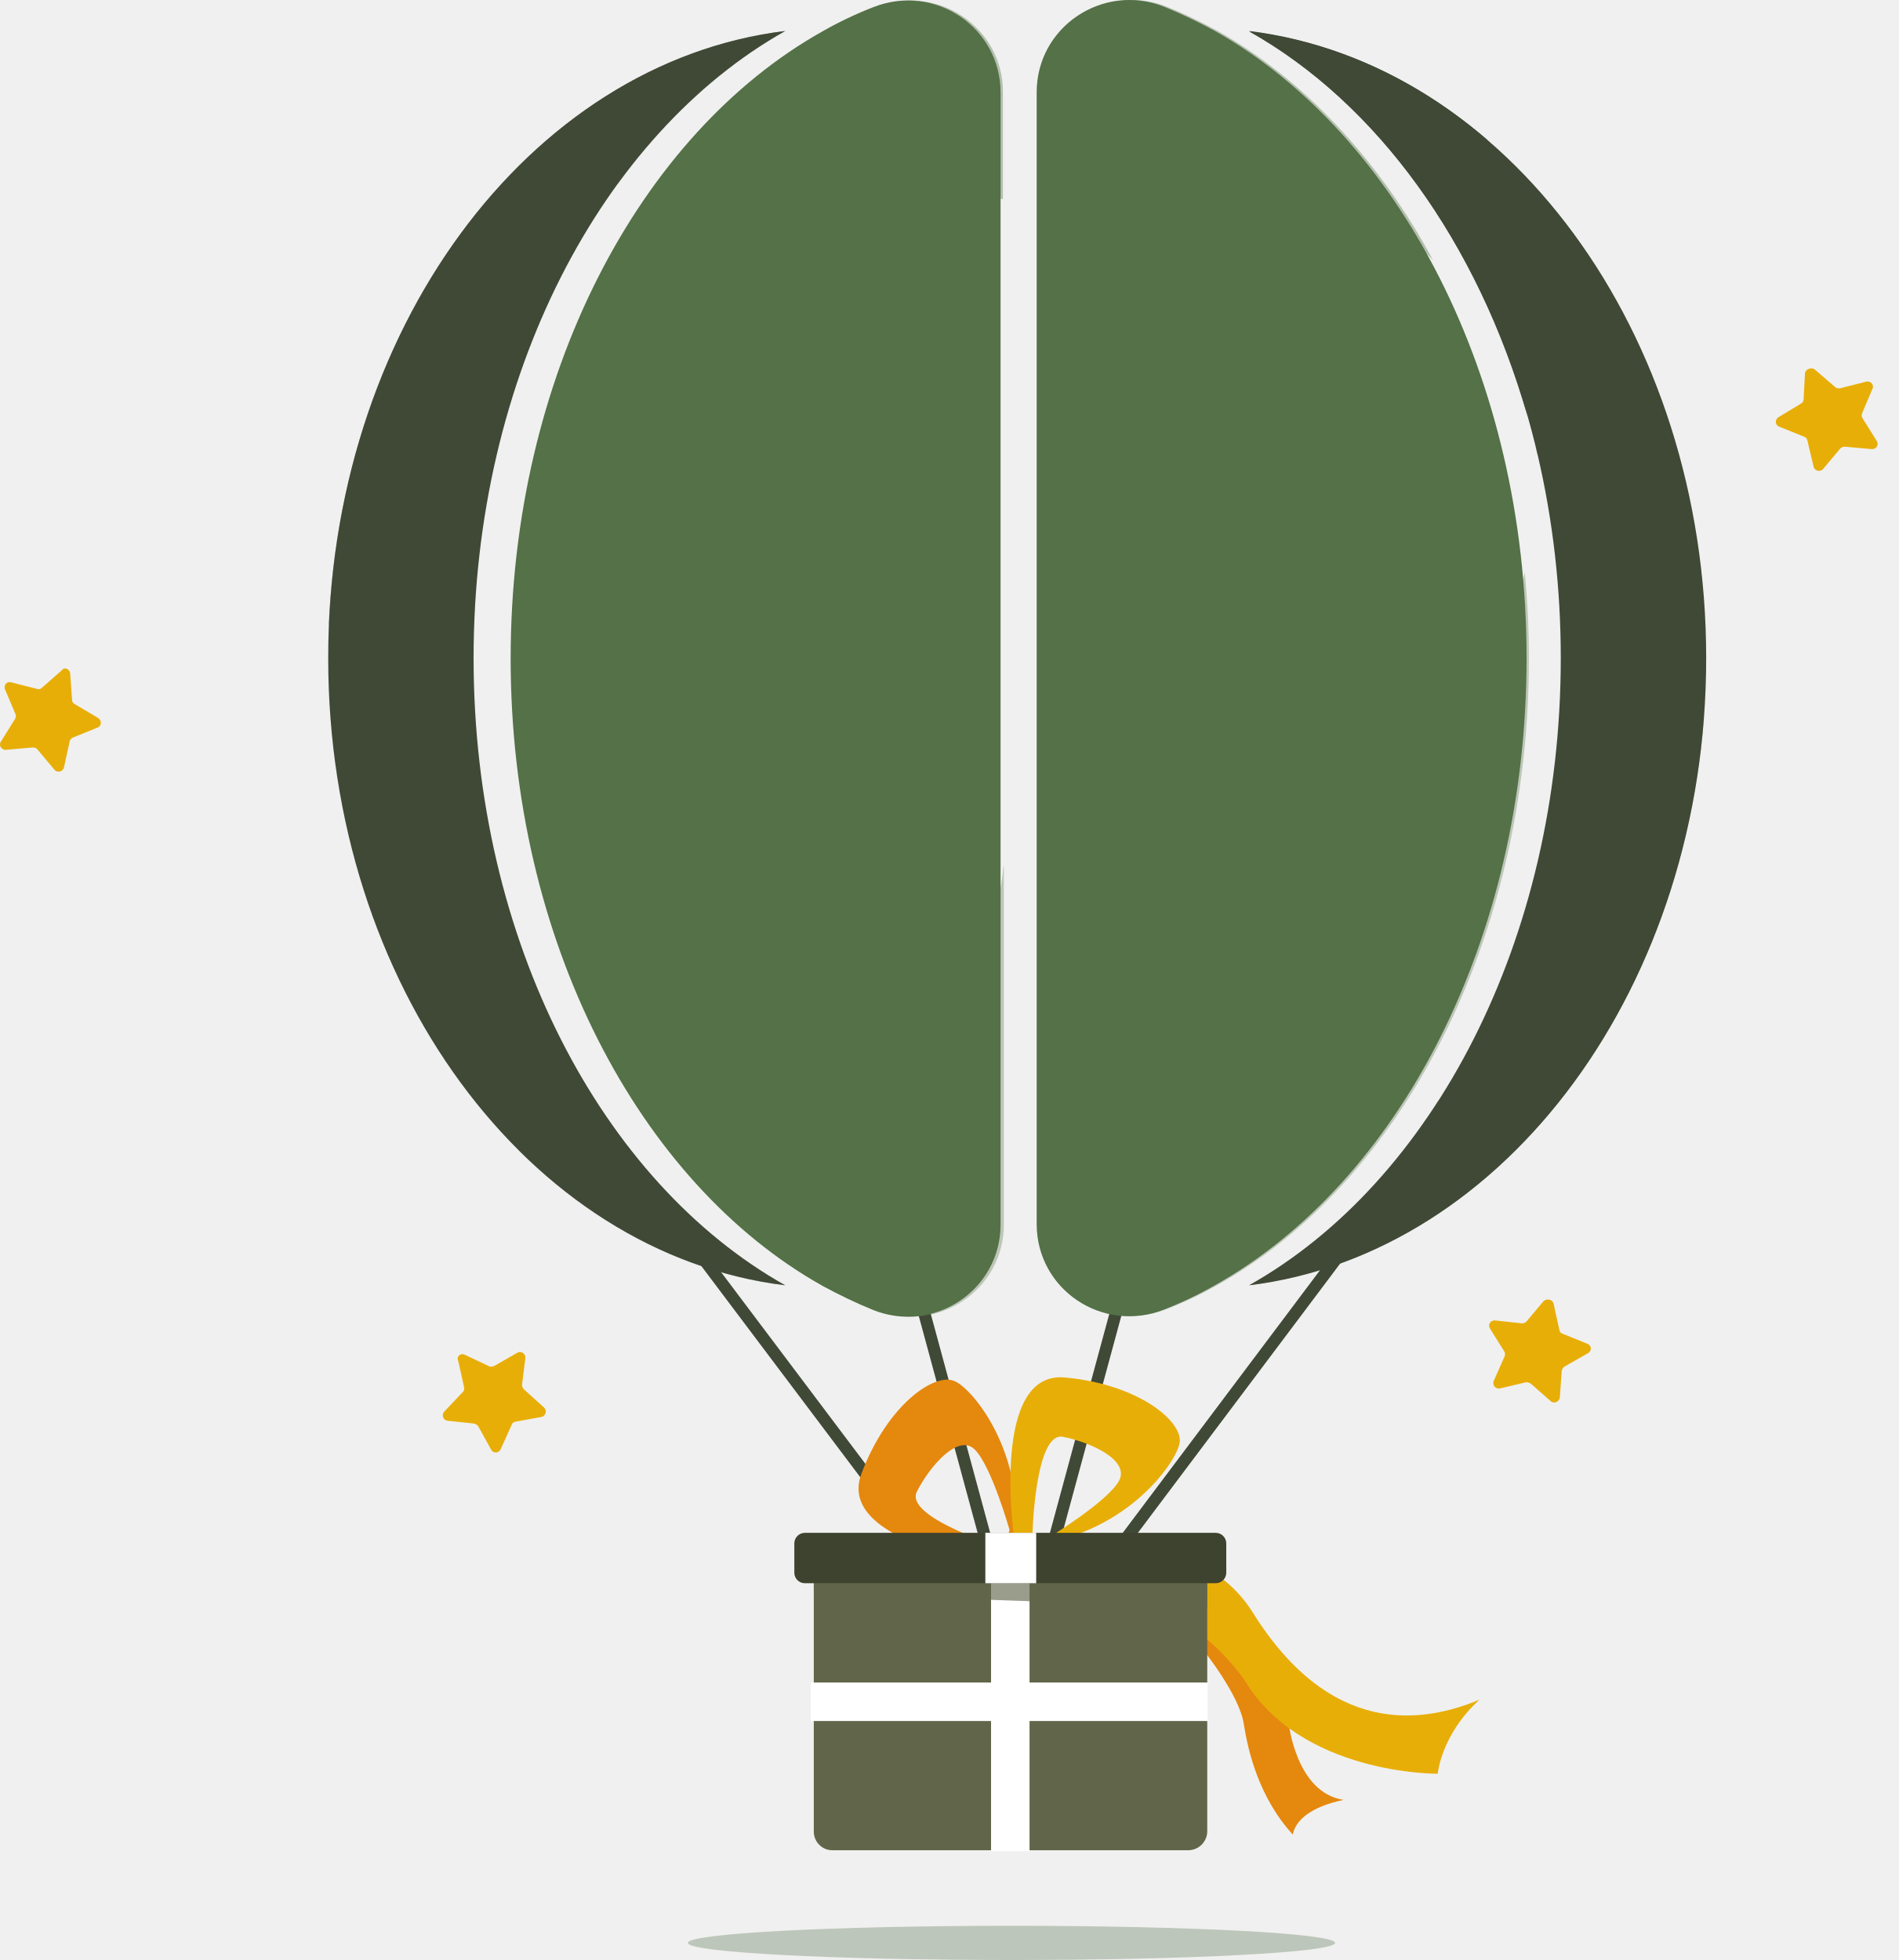
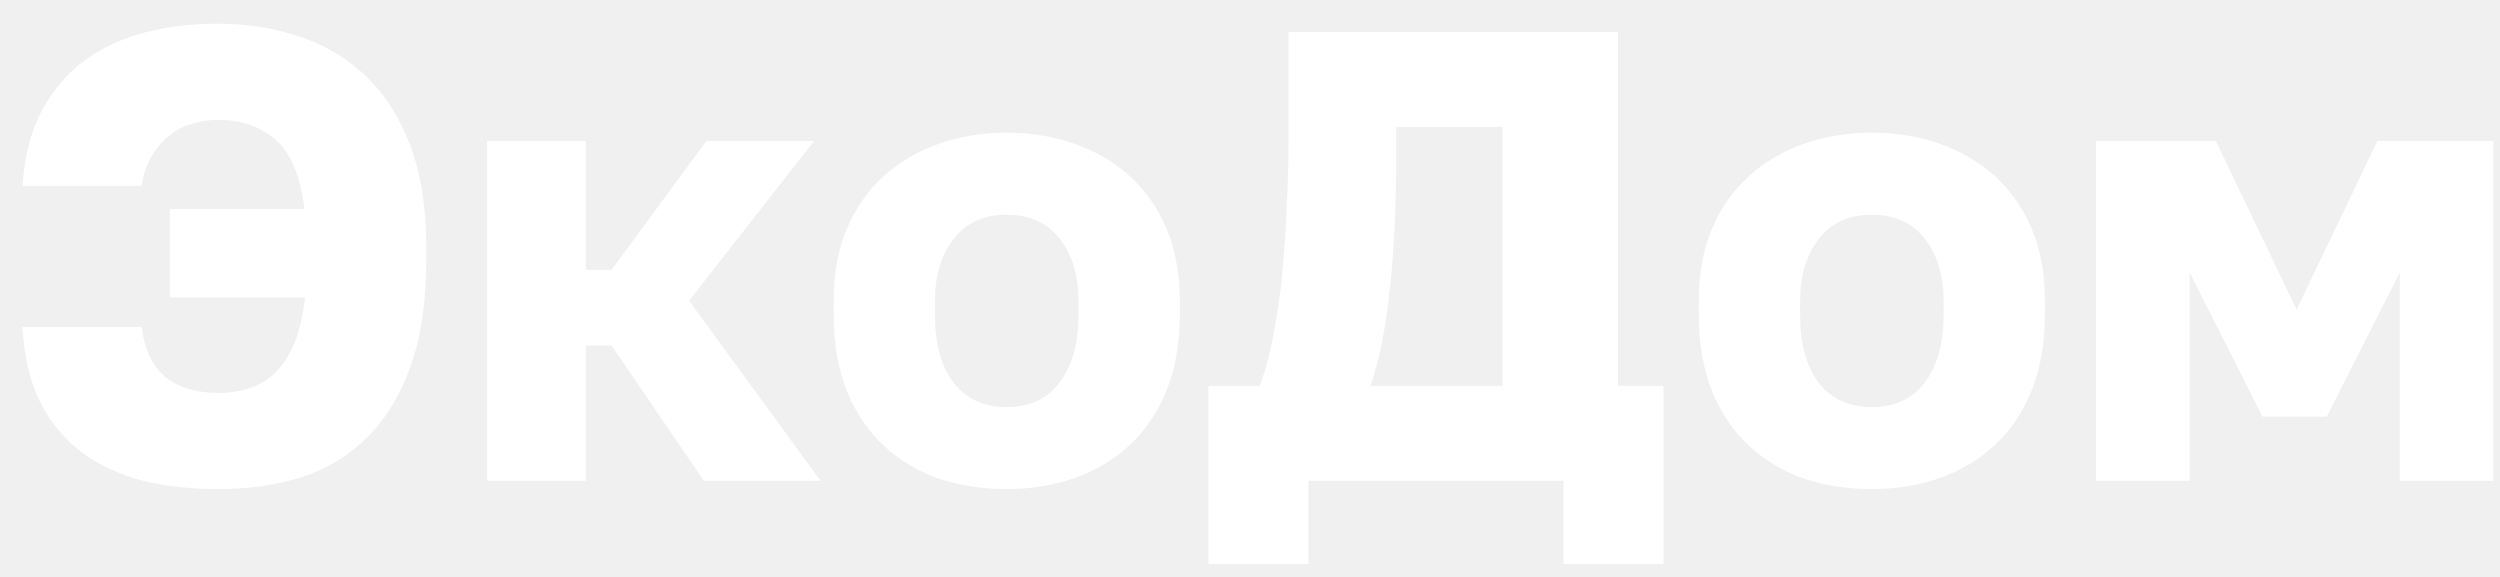
- <svg xmlns="http://www.w3.org/2000/svg" width="62" height="64" viewBox="0 0 62 64" fill="none">
-   <path d="M39.014 52.814C39.014 52.814 41.279 52.954 42.07 56.227C42.07 56.227 42.303 58.539 43.87 58.772C42.753 59.004 42.288 59.47 42.21 59.904C41.093 58.678 40.752 57.174 40.612 56.305C40.472 55.327 39.231 53.807 39.231 53.807L39.014 52.814Z" fill="#E5880E" />
-   <path d="M34.499 50.518C34.499 50.518 39.029 49.649 40.907 52.659C43.42 56.677 46.383 56.305 48.307 55.498C47.05 56.646 46.942 57.918 46.942 57.918C46.942 57.918 42.443 57.965 40.596 54.8C39.402 53.217 38.409 52.907 38.409 52.907L34.499 50.518Z" fill="#E8AE08" />
-   <path d="M34.422 50.285L36.795 41.535" stroke="#404936" stroke-width="0.396" stroke-miterlimit="10" />
-   <path d="M38.797 60.416H27.176C26.835 60.416 26.571 60.137 26.571 59.811V50.999H39.417V59.795C39.417 60.137 39.138 60.416 38.797 60.416Z" fill="#61664A" />
-   <path d="M22.569 40.573L30.217 50.735" stroke="#404936" stroke-width="0.396" stroke-miterlimit="10" />
-   <path d="M44.025 40.573L36.392 50.735" stroke="#404936" stroke-width="0.396" stroke-miterlimit="10" />
-   <path d="M32.188 50.285L29.814 41.535" stroke="#404936" stroke-width="0.396" stroke-miterlimit="10" />
-   <path d="M55.708 21.49C55.708 32.164 49.161 40.945 40.783 41.969C46.756 38.618 50.96 30.721 50.96 21.49C50.96 12.274 46.756 4.362 40.783 1.011C49.161 2.05 55.708 10.816 55.708 21.49Z" fill="#404936" />
-   <path d="M25.64 41.969C17.263 40.945 10.716 32.164 10.716 21.49C10.716 10.816 17.263 2.035 25.64 1.011C19.667 4.362 15.463 12.274 15.463 21.49C15.463 30.721 19.667 38.618 25.64 41.969Z" fill="#404936" />
-   <path d="M32.669 3.028C32.669 0.887 30.512 -0.556 28.511 0.235C27.952 0.452 27.394 0.716 26.851 1.026C20.878 4.377 16.673 12.29 16.673 21.506C16.673 30.721 20.878 38.634 26.851 41.985C27.394 42.28 27.937 42.543 28.511 42.776C30.497 43.567 32.669 42.124 32.669 39.983V3.028Z" fill="#547147" />
-   <path d="M28.123 48.129C27.27 50.394 32.638 51.123 32.638 51.123C32.638 51.123 32.436 53.947 33.056 50.828C33.677 47.71 31.815 45.383 31.179 45.103C30.543 44.793 28.976 45.848 28.123 48.129ZM31.831 47.337C32.374 47.88 32.963 49.959 32.963 49.959L32.777 50.549C32.777 50.549 29.504 49.556 29.938 48.703C30.372 47.849 31.303 46.794 31.831 47.337Z" fill="#E5880E" />
-   <path d="M39.666 1.011C39.123 0.716 38.58 0.452 38.006 0.22C36.02 -0.572 33.848 0.871 33.848 3.012V39.968C33.848 42.109 36.004 43.552 38.006 42.761C38.564 42.543 39.123 42.28 39.666 41.969C45.639 38.618 49.843 30.721 49.843 21.49C49.843 12.274 45.639 4.378 39.666 1.011Z" fill="#547147" />
-   <path d="M33.615 51.65H32.358V60.447H33.615V51.65Z" fill="white" />
-   <path d="M39.428 56.196V54.939H26.473V56.196H39.428Z" fill="white" />
-   <path d="M34.763 44.979C32.343 44.762 33.103 50.13 33.103 50.13C33.103 50.13 30.326 50.704 33.506 50.456C36.671 50.208 38.409 47.787 38.517 47.105C38.626 46.422 37.183 45.196 34.763 44.979ZM36.532 48.361C36.159 49.028 34.313 50.161 34.313 50.161L33.708 50.145C33.708 50.145 33.786 46.717 34.717 46.918C35.647 47.105 36.904 47.694 36.532 48.361Z" fill="#E8AE08" />
-   <path opacity="0.64" d="M26.571 51.697L39.417 51.681V52.488L26.571 52.038V51.697Z" fill="#61664A" />
-   <path opacity="0.32" d="M33.025 64C38.861 64 43.591 63.75 43.591 63.441C43.591 63.133 38.861 62.883 33.025 62.883C27.19 62.883 22.46 63.133 22.46 63.441C22.46 63.75 27.19 64 33.025 64Z" fill="#506C44" />
-   <path d="M39.697 51.697H26.277C26.09 51.697 25.935 51.542 25.935 51.356V50.394C25.935 50.208 26.09 50.052 26.277 50.052H39.697C39.883 50.052 40.038 50.208 40.038 50.394V51.356C40.038 51.542 39.883 51.697 39.697 51.697Z" fill="#3E432F" />
-   <path d="M33.832 50.052H32.172V51.697H33.832V50.052Z" fill="white" />
-   <path d="M50.727 42.574L50.914 43.428C50.929 43.49 50.96 43.536 51.022 43.552L51.829 43.878C51.969 43.94 51.984 44.11 51.845 44.188L51.084 44.622C51.038 44.653 51.007 44.7 50.991 44.762L50.929 45.631C50.914 45.77 50.743 45.848 50.634 45.755L49.983 45.181C49.936 45.15 49.874 45.134 49.828 45.134L48.974 45.336C48.835 45.367 48.711 45.227 48.773 45.088L49.13 44.281C49.145 44.234 49.145 44.172 49.114 44.126L48.648 43.381C48.571 43.257 48.664 43.102 48.819 43.117L49.688 43.211C49.75 43.211 49.797 43.195 49.843 43.148L50.402 42.481C50.526 42.388 50.697 42.435 50.727 42.574Z" fill="#E8AE08" />
-   <path d="M15.168 44.234L15.959 44.607C16.006 44.638 16.068 44.622 16.13 44.607L16.89 44.172C17.014 44.095 17.169 44.203 17.154 44.343L17.045 45.212C17.045 45.274 17.061 45.32 17.107 45.367L17.759 45.956C17.868 46.05 17.821 46.236 17.681 46.267L16.828 46.422C16.766 46.438 16.72 46.468 16.704 46.531L16.347 47.322C16.285 47.461 16.099 47.461 16.037 47.337L15.618 46.577C15.587 46.531 15.54 46.499 15.478 46.484L14.61 46.391C14.47 46.375 14.408 46.205 14.501 46.096L15.106 45.46C15.153 45.413 15.168 45.367 15.153 45.305L14.966 44.452C14.889 44.297 15.028 44.172 15.168 44.234Z" fill="#E8AE08" />
-   <path d="M2.291 21.986L2.353 22.855C2.353 22.917 2.384 22.964 2.446 22.995L3.206 23.445C3.33 23.523 3.315 23.709 3.191 23.755L2.384 24.081C2.338 24.096 2.291 24.143 2.275 24.205L2.089 25.058C2.058 25.198 1.872 25.245 1.779 25.136L1.22 24.469C1.189 24.422 1.127 24.407 1.065 24.407L0.197 24.484C0.057 24.5 -0.052 24.345 0.026 24.221L0.491 23.476C0.522 23.429 0.522 23.367 0.507 23.321L0.165 22.514C0.103 22.374 0.228 22.235 0.367 22.281L1.22 22.498C1.283 22.514 1.329 22.498 1.376 22.452L2.027 21.878C2.105 21.769 2.275 21.847 2.291 21.986Z" fill="#E8AE08" />
-   <path d="M59.261 12.073L59.928 12.647C59.974 12.678 60.036 12.693 60.083 12.678L60.936 12.461C61.076 12.43 61.2 12.569 61.138 12.693L60.797 13.5C60.781 13.547 60.781 13.609 60.812 13.655L61.277 14.4C61.355 14.524 61.262 14.679 61.107 14.664L60.238 14.586C60.176 14.586 60.129 14.602 60.083 14.648L59.524 15.315C59.431 15.424 59.245 15.377 59.214 15.238L59.012 14.384C58.997 14.322 58.966 14.276 58.904 14.26L58.097 13.934C57.957 13.888 57.942 13.702 58.066 13.624L58.811 13.174C58.857 13.143 58.888 13.097 58.888 13.035L58.935 12.166C58.981 12.042 59.152 11.98 59.261 12.073Z" fill="#E8AE08" />
-   <path opacity="0.33" d="M49.921 21.49C49.921 20.544 49.874 19.613 49.781 18.682C47.516 31.575 34.717 35.996 33.941 36.26V39.952C33.941 42.093 36.097 43.536 38.099 42.745C38.657 42.528 39.216 42.264 39.759 41.954C45.732 38.618 49.921 30.721 49.921 21.49Z" fill="#547147" />
-   <path opacity="0.33" d="M55.63 23.507C53.737 29.247 48.742 34.29 46.942 35.965C45.282 38.556 43.172 40.62 40.783 41.969C48.617 41.007 54.854 33.25 55.63 23.507Z" fill="#404936" />
-   <path opacity="0.33" d="M32.762 28.301C32.606 30.287 31.257 33.747 26.866 34.786C22.491 35.826 18.411 30.442 18.007 29.899C19.667 35.345 22.91 39.72 26.959 41.985C27.502 42.28 28.045 42.543 28.619 42.776C30.605 43.567 32.777 42.124 32.777 39.983V28.301H32.762Z" fill="#547147" />
-   <path opacity="0.33" d="M16.968 37.594C19.388 39.999 22.367 41.566 25.625 41.969C21.188 39.487 17.728 34.476 16.239 28.301C17.03 32.49 17.03 35.965 16.968 37.594Z" fill="#404936" />
-   <path opacity="0.39" d="M28.604 0.235C28.045 0.452 27.487 0.716 26.944 1.026C22.243 3.664 18.659 9.109 17.325 15.781C18.519 12.662 22.615 4.703 32.746 6.503V3.028C32.762 0.887 30.59 -0.556 28.604 0.235Z" fill="#547147" />
-   <path opacity="0.39" d="M25.64 1.011C17.542 2.004 11.15 10.242 10.731 20.451C12.903 11.22 19.093 6.72 20.179 5.991C21.731 3.881 23.577 2.174 25.64 1.011Z" fill="#404936" />
-   <path opacity="0.39" d="M38.719 6.146C42.706 5.2 45.189 6.829 46.787 8.489C45.018 5.215 42.582 2.609 39.759 1.011C39.216 0.716 38.673 0.452 38.099 0.22C36.113 -0.572 33.941 0.871 33.941 3.012V13.454C34.515 10.335 35.803 6.844 38.719 6.146Z" fill="#547147" />
-   <path d="M50.2 14.819L50.215 14.85C50.215 14.85 50.2 14.772 50.154 14.617C50.169 14.695 50.184 14.757 50.2 14.819Z" fill="#404936" />
-   <path d="M48.556 4.564C46.306 2.624 43.653 1.368 40.783 1.026C44.956 3.369 48.245 7.915 49.874 13.593C49.316 11.39 48.292 6.937 48.556 4.564Z" fill="#404936" />
+ <svg xmlns="http://www.w3.org/2000/svg" width="78" height="18" viewBox="0 0 78 18" fill="none">
+   <path d="M6.8 15.26C5.96 15.26 5.18 15.173 4.46 15C3.74 14.813 3.107 14.52 2.56 14.12C2.027 13.72 1.593 13.2 1.26 12.56C0.94 11.92 0.753 11.133 0.7 10.2H4.42C4.513 10.92 4.767 11.447 5.18 11.78C5.593 12.1 6.14 12.26 6.82 12.26C7.153 12.26 7.467 12.213 7.76 12.12C8.067 12.027 8.34 11.867 8.58 11.64C8.82 11.4 9.02 11.093 9.18 10.72C9.34 10.333 9.453 9.853 9.52 9.28H5.3V6.52H9.5C9.367 5.48 9.067 4.76 8.6 4.36C8.133 3.947 7.533 3.74 6.8 3.74C6.533 3.74 6.267 3.78 6 3.86C5.747 3.927 5.513 4.047 5.3 4.22C5.087 4.38 4.9 4.593 4.74 4.86C4.58 5.113 4.473 5.427 4.42 5.8H0.7C0.767 4.88 0.967 4.1 1.3 3.46C1.647 2.82 2.087 2.3 2.62 1.9C3.167 1.5 3.793 1.207 4.5 1.02C5.207 0.833 5.973 0.74 6.8 0.74C7.707 0.74 8.553 0.873 9.34 1.14C10.14 1.407 10.833 1.82 11.42 2.38C12.007 2.94 12.467 3.66 12.8 4.54C13.133 5.42 13.3 6.473 13.3 7.7V8.08C13.3 9.387 13.14 10.493 12.82 11.4C12.5 12.307 12.053 13.047 11.48 13.62C10.92 14.193 10.24 14.613 9.44 14.88C8.64 15.133 7.76 15.26 6.8 15.26ZM15.199 4.4H18.279V8.42H19.079L22.039 4.4H25.399L21.499 9.38L25.599 15H21.959L19.079 10.78H18.279V15H15.199V4.4ZM31.41 15.26C30.663 15.26 29.963 15.153 29.31 14.94C28.657 14.713 28.084 14.373 27.59 13.92C27.097 13.467 26.71 12.9 26.43 12.22C26.15 11.527 26.01 10.72 26.01 9.8V9.4C26.01 8.533 26.15 7.773 26.43 7.12C26.71 6.467 27.097 5.92 27.59 5.48C28.084 5.04 28.657 4.707 29.31 4.48C29.963 4.253 30.663 4.14 31.41 4.14C32.157 4.14 32.857 4.253 33.51 4.48C34.163 4.707 34.737 5.04 35.23 5.48C35.724 5.92 36.11 6.467 36.39 7.12C36.67 7.773 36.81 8.533 36.81 9.4V9.8C36.81 10.707 36.67 11.507 36.39 12.2C36.11 12.88 35.724 13.447 35.23 13.9C34.737 14.353 34.163 14.693 33.51 14.92C32.857 15.147 32.157 15.26 31.41 15.26ZM31.41 12.7C32.13 12.7 32.684 12.44 33.07 11.92C33.457 11.4 33.65 10.693 33.65 9.8V9.4C33.65 8.6 33.457 7.953 33.07 7.46C32.684 6.953 32.13 6.7 31.41 6.7C30.69 6.7 30.137 6.953 29.75 7.46C29.363 7.953 29.17 8.6 29.17 9.4V9.8C29.17 10.72 29.363 11.433 29.75 11.94C30.137 12.447 30.69 12.7 31.41 12.7ZM37.702 12.04H39.302C39.476 11.587 39.616 11.067 39.722 10.48C39.842 9.88 39.936 9.247 40.002 8.58C40.069 7.9 40.116 7.207 40.142 6.5C40.182 5.78 40.202 5.08 40.202 4.4V1H50.482V12.04H51.902V17.6H48.782V15H40.822V17.6H37.702V12.04ZM46.882 12.04V3.96H43.562V4.8C43.562 6.427 43.496 7.833 43.362 9.02C43.242 10.193 43.042 11.2 42.762 12.04H46.882ZM58.402 15.26C57.656 15.26 56.956 15.153 56.302 14.94C55.649 14.713 55.076 14.373 54.582 13.92C54.089 13.467 53.702 12.9 53.422 12.22C53.142 11.527 53.002 10.72 53.002 9.8V9.4C53.002 8.533 53.142 7.773 53.422 7.12C53.702 6.467 54.089 5.92 54.582 5.48C55.076 5.04 55.649 4.707 56.302 4.48C56.956 4.253 57.656 4.14 58.402 4.14C59.149 4.14 59.849 4.253 60.502 4.48C61.156 4.707 61.729 5.04 62.222 5.48C62.716 5.92 63.102 6.467 63.382 7.12C63.662 7.773 63.802 8.533 63.802 9.4V9.8C63.802 10.707 63.662 11.507 63.382 12.2C63.102 12.88 62.716 13.447 62.222 13.9C61.729 14.353 61.156 14.693 60.502 14.92C59.849 15.147 59.149 15.26 58.402 15.26ZM58.402 12.7C59.122 12.7 59.676 12.44 60.062 11.92C60.449 11.4 60.642 10.693 60.642 9.8V9.4C60.642 8.6 60.449 7.953 60.062 7.46C59.676 6.953 59.122 6.7 58.402 6.7C57.682 6.7 57.129 6.953 56.742 7.46C56.356 7.953 56.162 8.6 56.162 9.4V9.8C56.162 10.72 56.356 11.433 56.742 11.94C57.129 12.447 57.682 12.7 58.402 12.7ZM65.394 4.4H69.135L71.654 9.66L74.174 4.4H77.794V15H74.874V8.5L72.594 13H70.594L68.314 8.5V15H65.394V4.4Z" fill="white" />
</svg>
